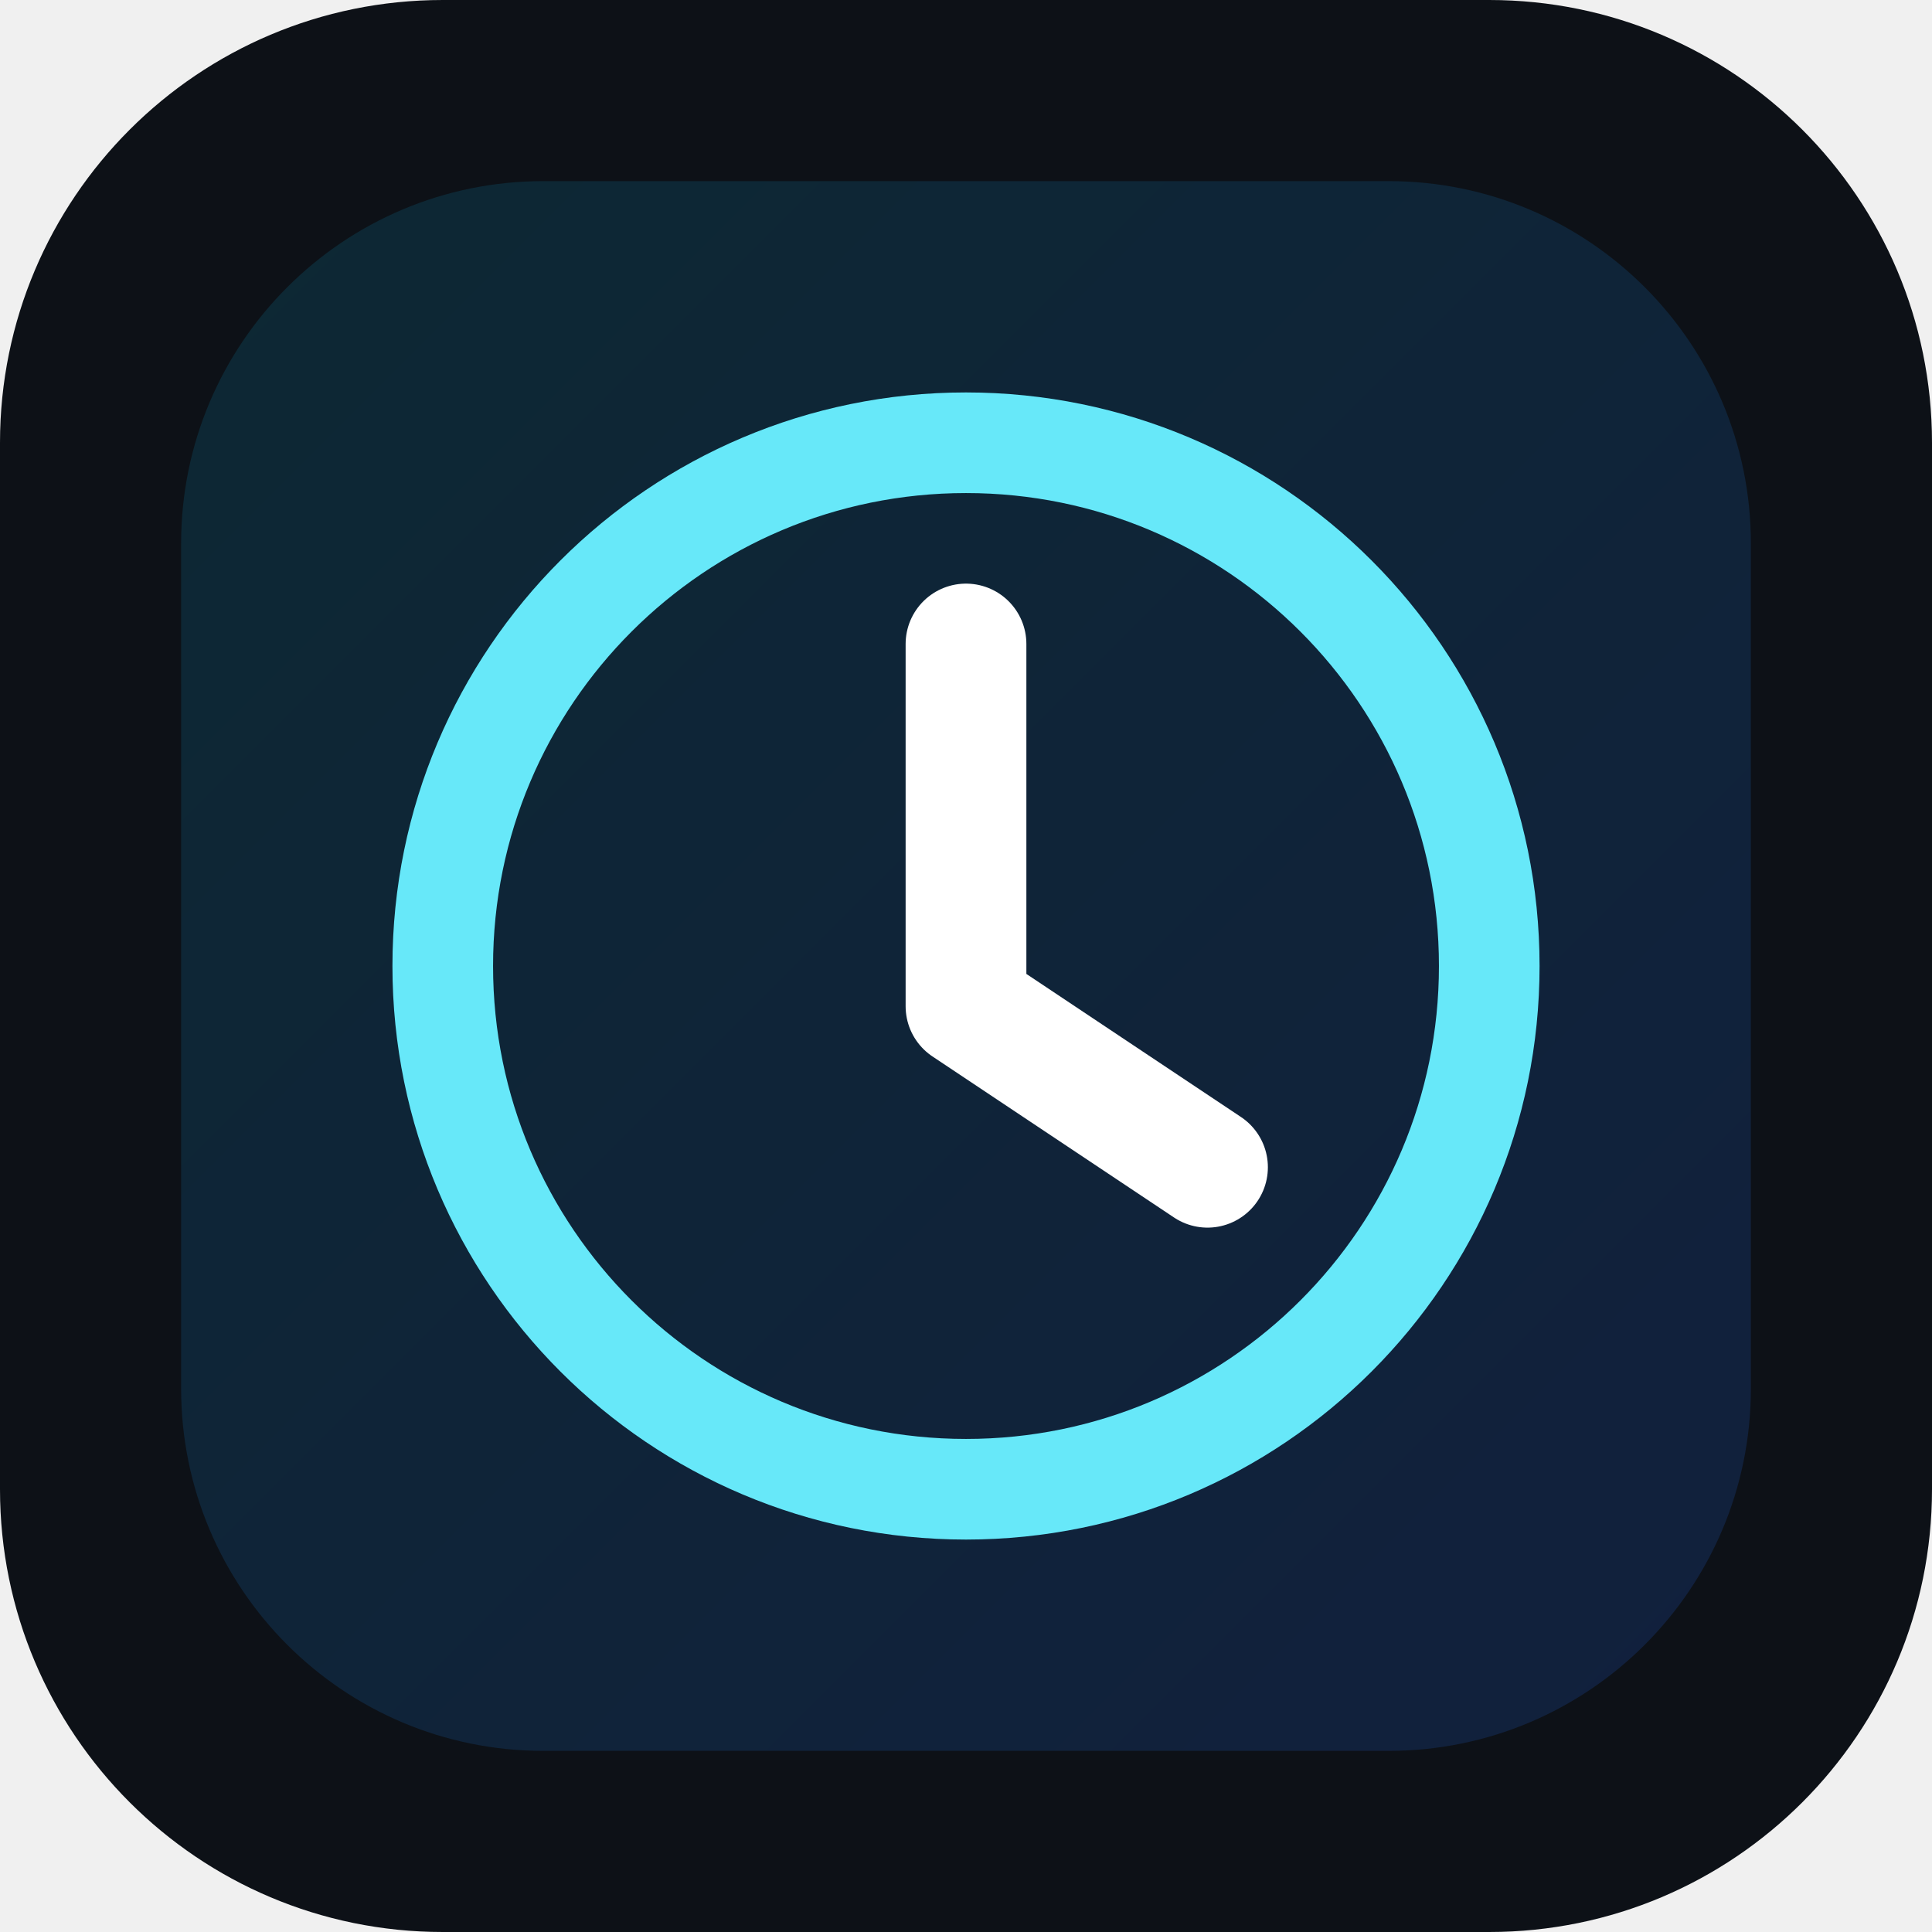
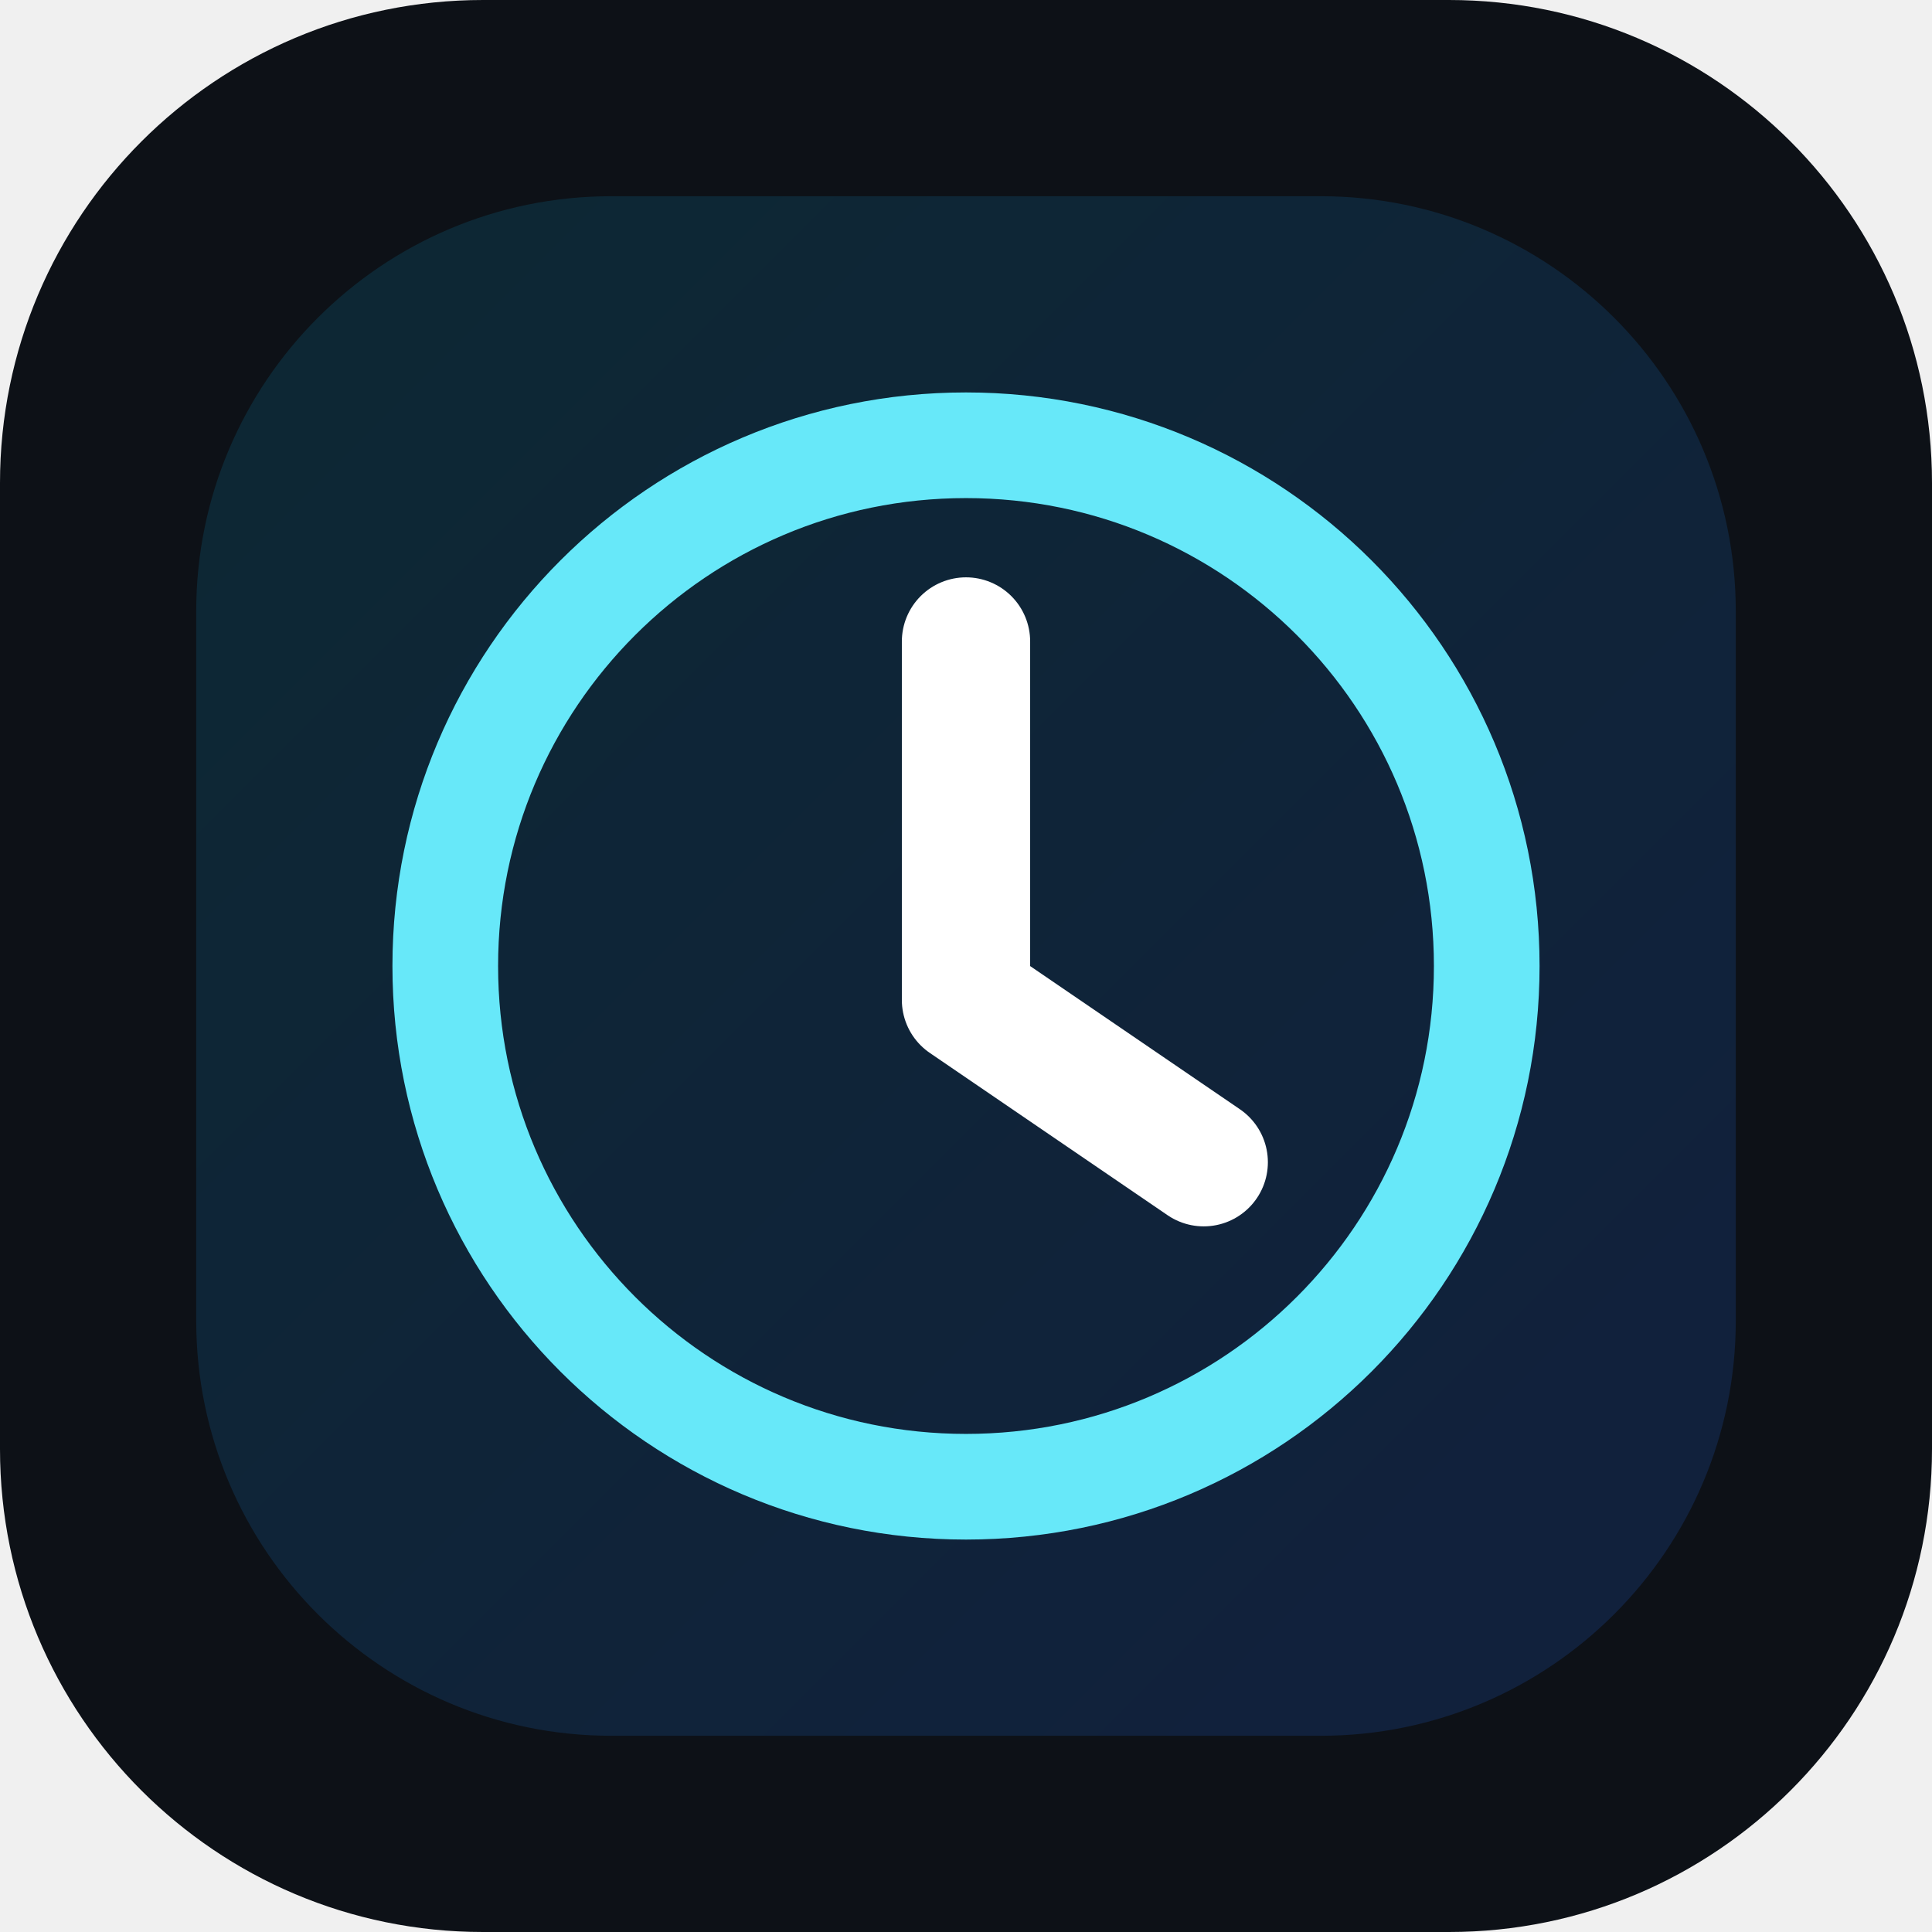
- <svg xmlns="http://www.w3.org/2000/svg" viewBox="0 0 192 192">
+ <svg xmlns="http://www.w3.org/2000/svg" viewBox="0 0 512 512">
  <defs>
    <linearGradient id="bg" x1="0%" y1="0%" x2="100%" y2="100%">
      <stop offset="0%" stop-color="#0891b2" />
      <stop offset="100%" stop-color="#2563eb" />
    </linearGradient>
  </defs>
-   <rect width="192" height="192" rx="44" fill="#0d1117" />
-   <rect x="18" y="18" width="156" height="156" rx="36" fill="url(#bg)" opacity="0.18" />
-   <circle cx="96" cy="96" r="52" fill="none" stroke="#67e8f9" stroke-width="10" />
-   <path d="M96 64v36l24 16" fill="none" stroke="#ffffff" stroke-linecap="round" stroke-linejoin="round" stroke-width="12" />
+   <rect width="512" height="512" rx="128" fill="#0d1117" />
+   <rect x="52" y="52" width="408" height="408" rx="110" fill="url(#bg)" opacity="0.18" />
+   <circle cx="256" cy="256" r="138" fill="none" stroke="#67e8f9" stroke-width="28" />
+   <path d="M256 170v95l63 43" fill="none" stroke="#ffffff" stroke-linecap="round" stroke-linejoin="round" stroke-width="34" />
</svg>
